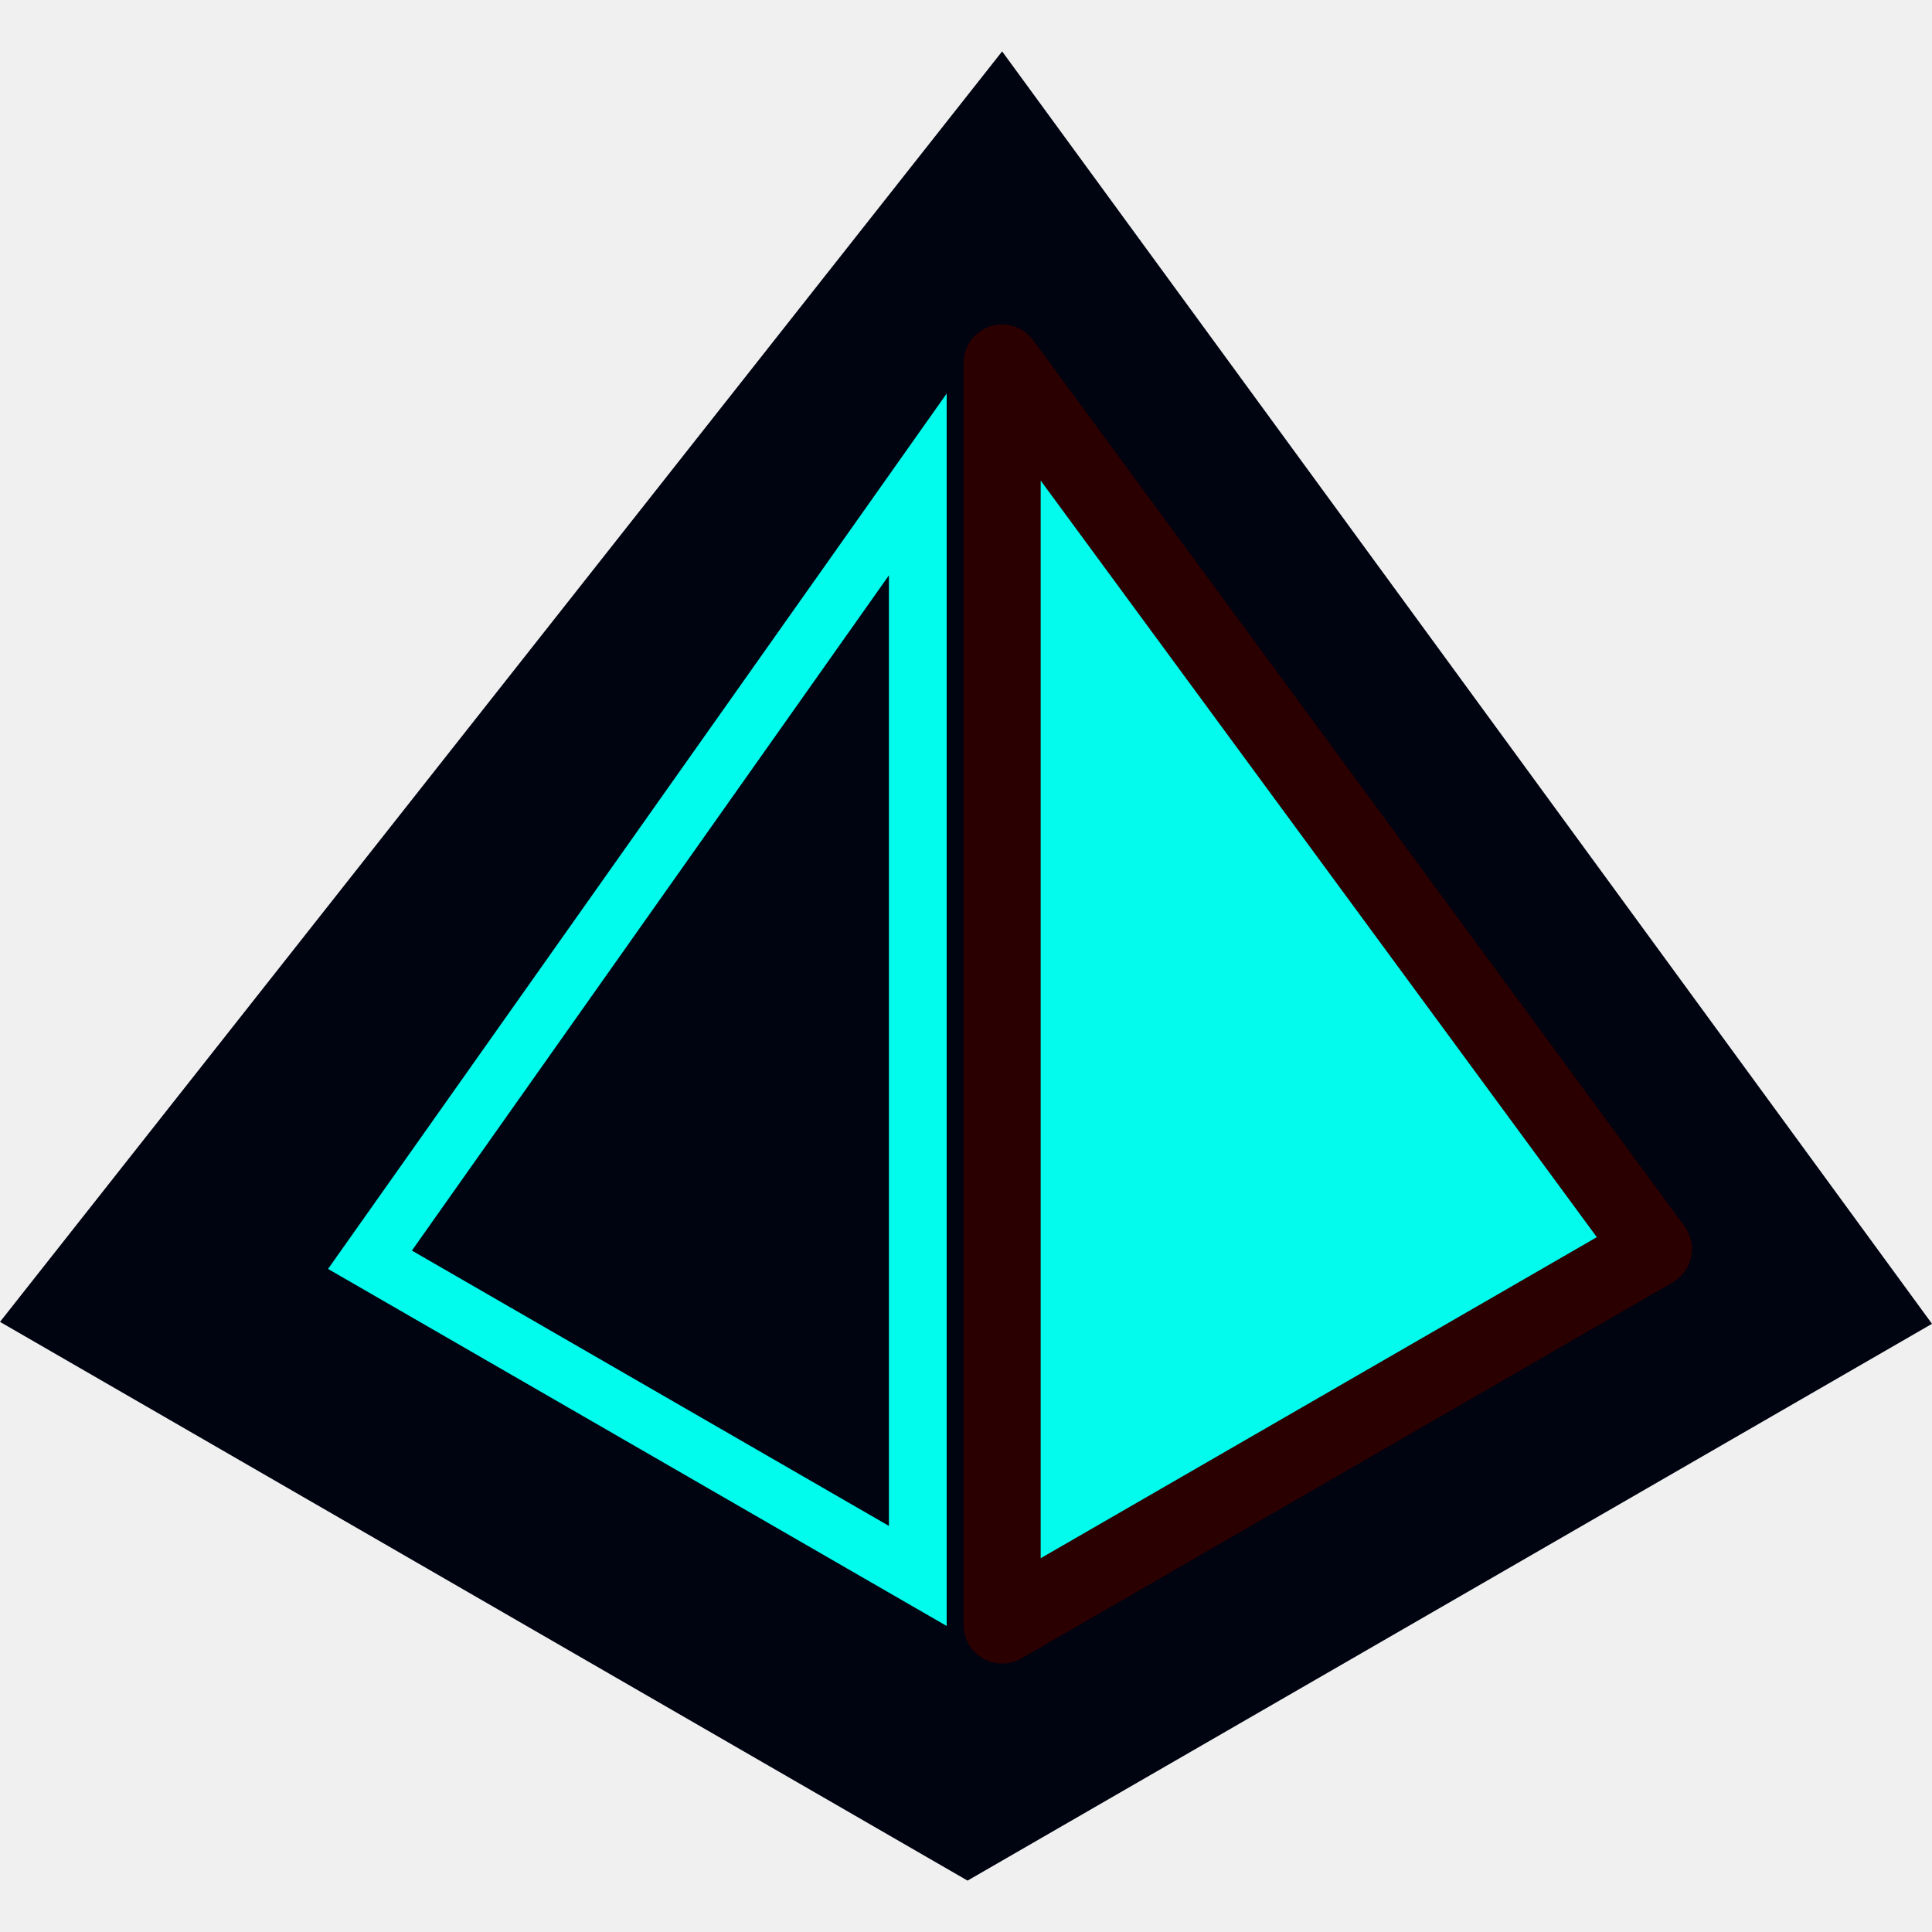
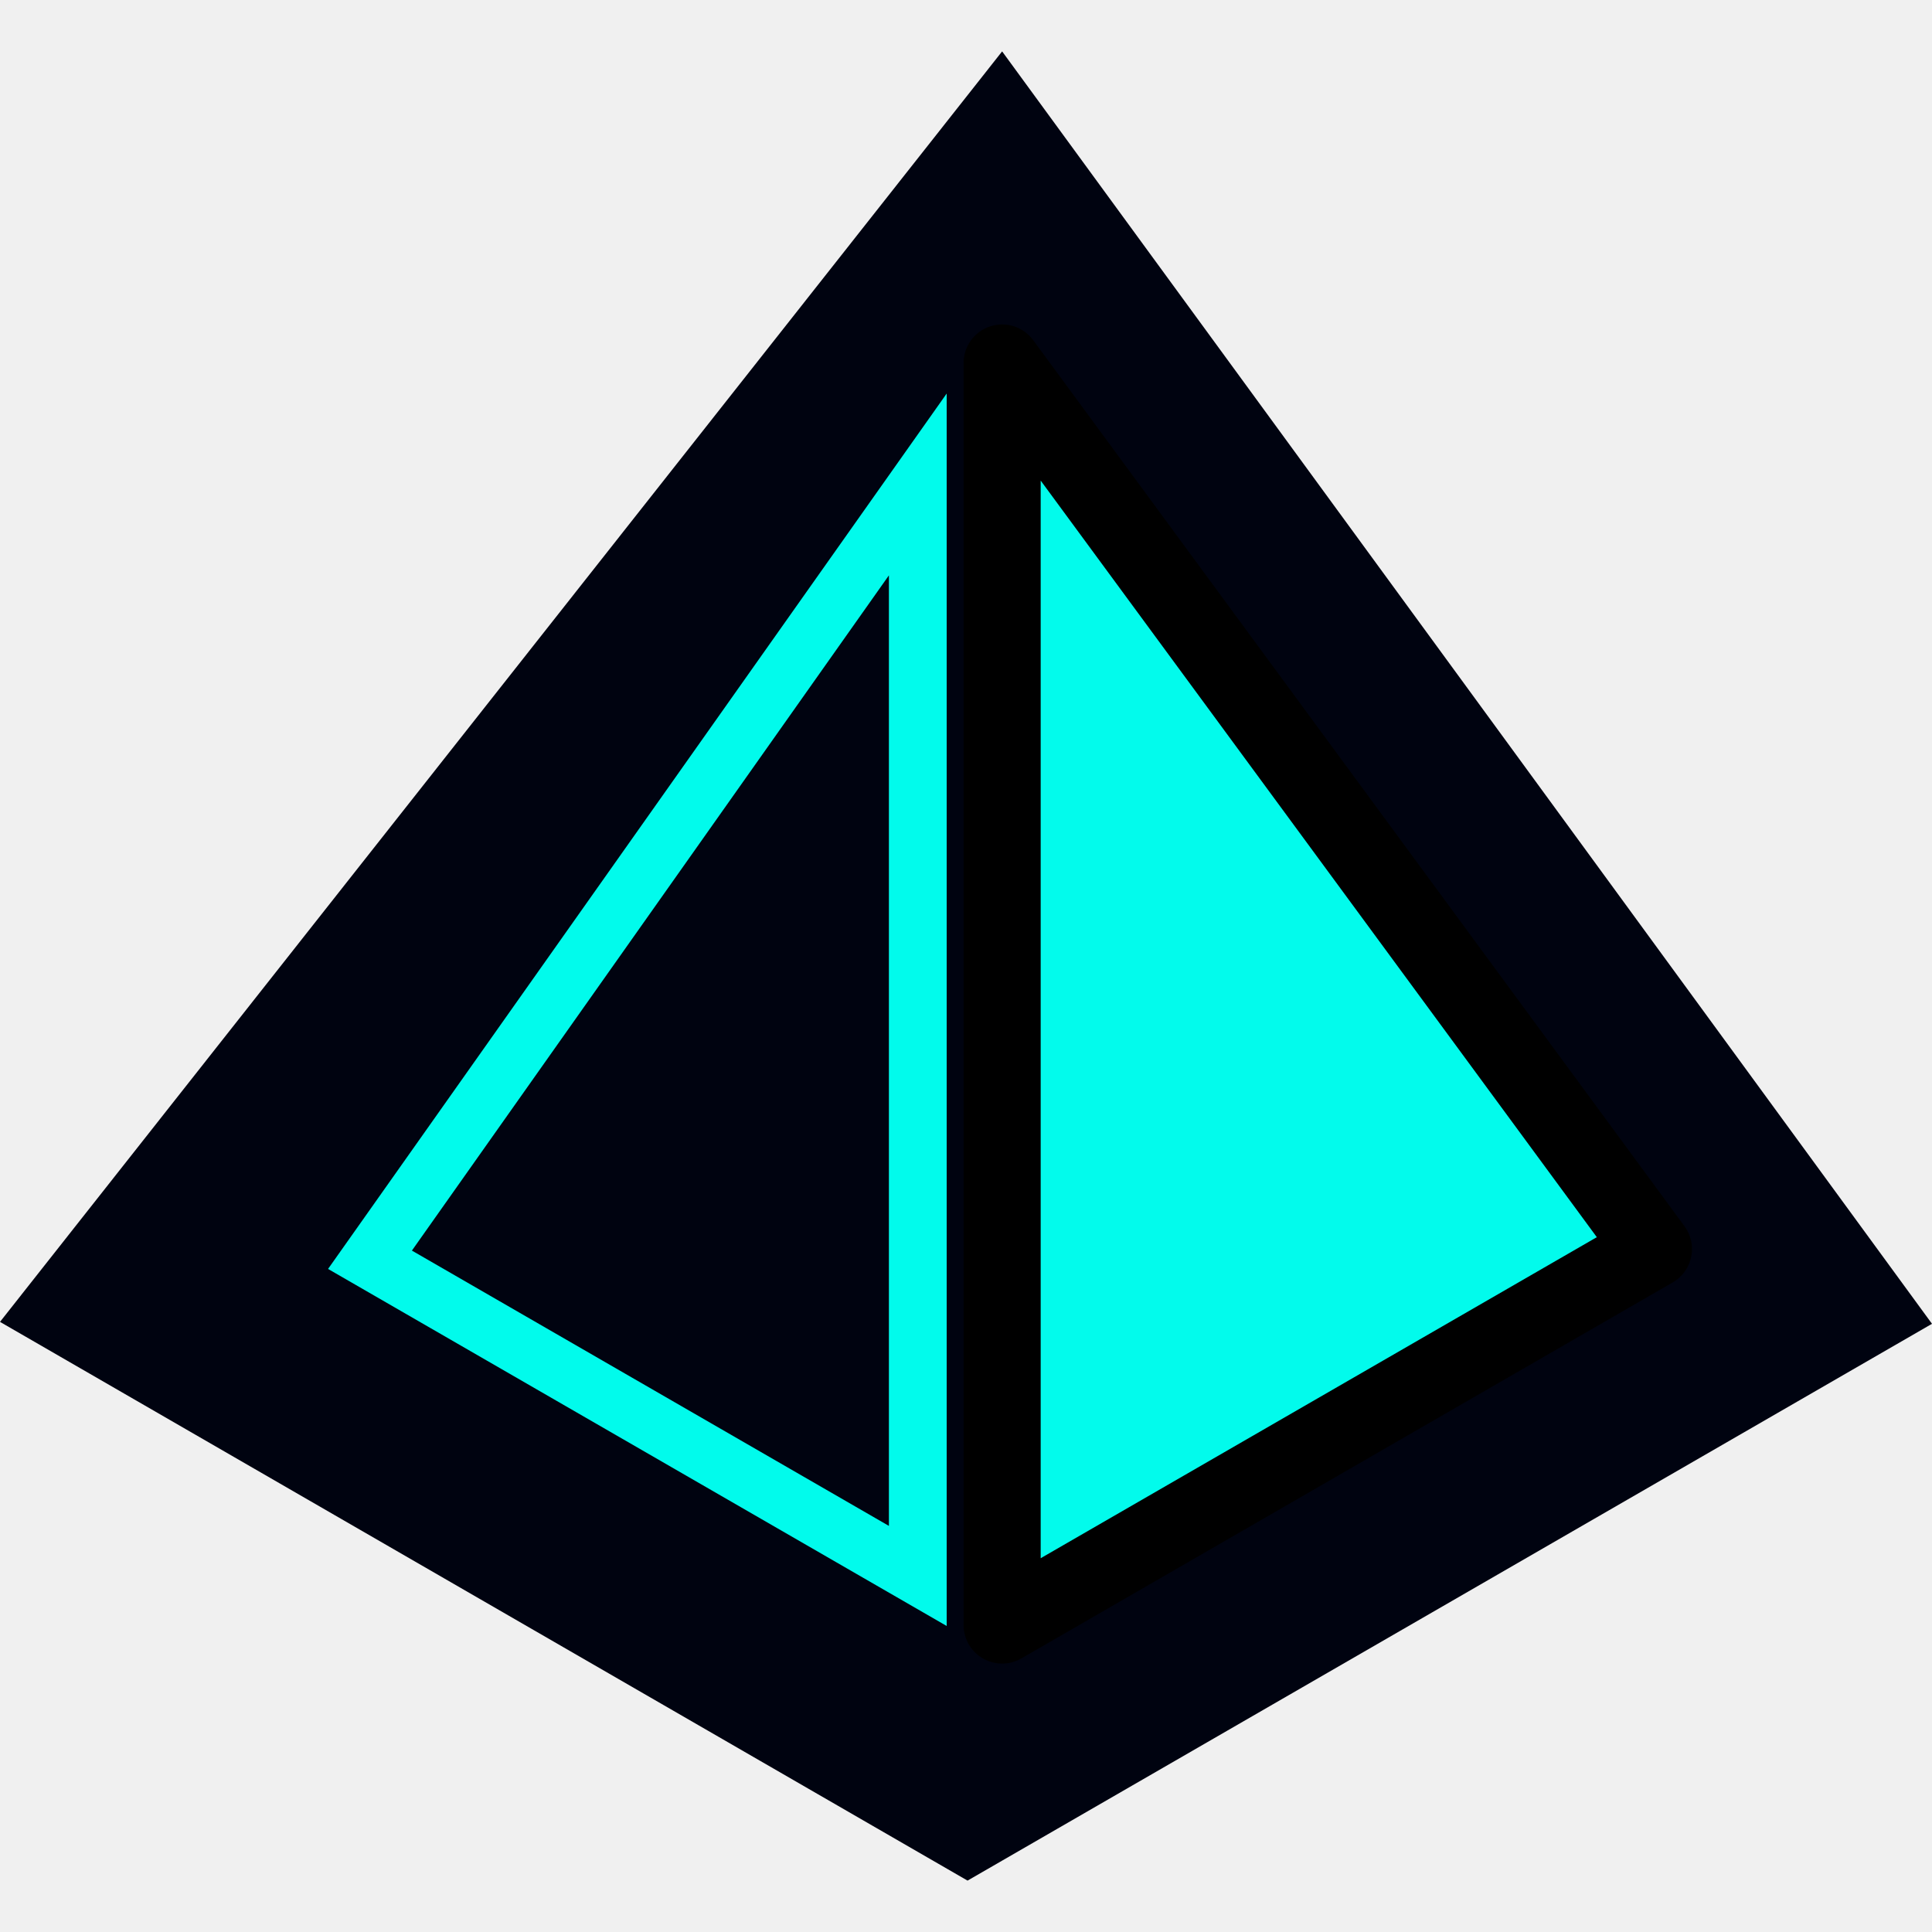
<svg xmlns="http://www.w3.org/2000/svg" version="1.1" id="Layer_1" x="0px" y="0px" viewBox="0 0 1000 1000" style="enable-background:new 0 0 1000 1000;" xml:space="preserve">
  <style type="text/css">
	.st0{fill-rule:evenodd;clip-rule:evenodd;fill:#000310;}
- 	.st1{opacity:0;}
- 	.st2{fill:#FFFFFF;}
- 	.st3{fill-rule:evenodd;clip-rule:evenodd;}
- 	.st4{fill:#FF0000;}
- 	.st5{fill:#02FBEC;stroke:#2B0000;stroke-width:4.27;stroke-linejoin:round;stroke-miterlimit:2;}
- 	.st6{fill-rule:evenodd;clip-rule:evenodd;fill:#01FBEC;}
- 	.st7{fill:#02FBEC;stroke:#2B0000;stroke-width:39.916;stroke-linejoin:round;stroke-miterlimit:2;}
+ 	.st1{fill:#02FBEC;stroke:#000000;stroke-width:39.916;stroke-linejoin:round;stroke-miterlimit:2;}
+ 	.st2{fill-rule:evenodd;clip-rule:evenodd;fill:#01FBEC;}
</style>
  <g>
-     <g transform="matrix(1.02224,0,0,1.02224,-1705.75,-303.897)">
-       <g>
-         <g>
-           <polyline class="st0" points="1402.9,904.2 1256.2,819.4 1109.5,904.2 1109.5,990.4 1256.2,1075.1 1402.9,990.4 1402.9,904.2           " />
-         </g>
-         <g class="st1">
-           <path d="M1256.2,1075.8c-0.1,0-0.3,0-0.4-0.1L1109.1,991c-0.2-0.1-0.4-0.4-0.4-0.6v-86.2c0-0.3,0.1-0.5,0.4-0.6l146.7-84.7      c0.2-0.1,0.5-0.1,0.7,0l146.7,84.7c0.2,0.1,0.4,0.4,0.4,0.6v86.2c0,0.3-0.1,0.5-0.4,0.6l-146.7,84.7      C1256.5,1075.8,1256.3,1075.8,1256.2,1075.8z M1110.2,990l146,84.3l146-84.3v-85.4l-146-84.3l-146,84.3V990z" />
-         </g>
-       </g>
-     </g>
-     <g transform="matrix(0.607559,-0.350774,0.756318,0.43666,-443.492,272.65)">
-       <path class="st2" d="M-530,366.5h13.9v-35.9h-64.6v35.9h14.8v35.8h35.8V366.5z M-433,330.4v71.7h59.4v-24.2h-14.8v-3.1h14.8v-17.2    h-14.8v-3.1h14.8v-24.2H-433z M-510.8,330.4v71.7h34.3v-26.4h3.1v26.4h34.3v-71.7h-34.3v26.4h-3.1l0-26.4H-510.8z" />
-       <path class="st3" d="M-530,366.5h13.9v-35.9h-64.6v35.9h14.8v35.8h35.8V366.5z M-528.7,364.5c-0.8,0-1.7,0.4-2.5,1    c-0.8,0.6-1.3,1.4-1.3,2v32.8h-30.8v-34.8c0-0.6-0.5-1-1.3-1h-13.6v-31.9h59.6v31.9H-528.7z M-510.8,330.4v71.7h34.3v-26.4h3.1    v26.4h34.3v-71.7h-34.3v26.4h-3.1l0-26.4H-510.8z M-508.3,332.5h29.3v25.4c0,0.6,0.5,1,1.3,1h3.1c0.8,0,1.7-0.4,2.5-1    c0.8-0.6,1.3-1.4,1.3-2v-23.4h29.3v67.6H-471v-25.4c0-0.6-0.5-1-1.3-1h-3.1c-0.8,0-1.7,0.4-2.5,1c-0.8,0.6-1.3,1.4-1.3,2v23.4    h-29.3V332.5z M-433,330.4v71.7h59.4v-24.2h-14.8v-3.1h14.8v-17.2h-14.8v-3.1h14.8v-24.2H-433z M-430.5,332.5h54.4v20.1h-11.1    c-0.8,0-1.7,0.4-2.5,1c-0.8,0.6-1.3,1.4-1.3,2v3.1c0,0.6,0.5,1,1.3,1h13.6v13.2h-11.1c-0.8,0-1.7,0.4-2.5,1    c-0.8,0.6-1.3,1.4-1.3,2v3.1c0,0.6,0.5,1,1.3,1h13.6v20.1h-54.4V332.5L-430.5,332.5z" />
-     </g>
-     <g transform="matrix(0.580834,-0.335345,0.866025,0.5,-519.387,215.682)">
-       <path class="st4" d="M-443.6,464.7c-21.1,0-38.2,17.1-38.2,38.2c0,21.1,17.1,38.2,38.2,38.2c21.1,0,38.2-17.1,38.2-38.2    C-405.4,481.8-422.5,464.7-443.6,464.7z M-591.1,538.9c19.8,0,35.8-16.1,35.8-35.8c0-19.8-16.1-35.9-35.8-35.9l-35.8,0    c0,73.3,0-1.5,0,71.8H-591.1z M-564.8,538.8h90.5l-45.2-76.7L-564.8,538.8z" />
-     </g>
-     <g transform="matrix(0.796836,-0.460054,5.31171e-17,0.911353,-1066.32,554.86)">
-       <path class="st5" d="M891,586.2h-34.3c0,55.3,0-7.8,0,71.7h34.6v-13.6c16,0,29-13.1,29-29C920.3,599.1,907.1,586.2,891,586.2z     M856.8,657.8h-45.2v-76.7L856.8,657.8z M924.6,586.1v71.7H984v-24.2h-14.8v-3.1H984v-17.2h-14.8v-3.1H984v-24.2H924.6z" />
-     </g>
-     <g transform="matrix(0.75686,0.436973,-5.28006e-17,0.889982,-1001.08,-1071.42)">
-       <path class="st6" d="M764.1,1706.3v-76.7l-45.2,76.7H764.1z M759.9,1702.1H725l34.9-59.1V1702.1L759.9,1702.1z M668,1643.7    c-14.7,14.7-14.7,38.6,0,53.3c14.7,14.7,38.6,14.7,53.3,0l-26.7-26.7l26.7-26.6C706.6,1629,682.7,1629,668,1643.7z M670.2,1645.7    c4.8-4.8,10.9-7.6,17.2-8.5c9.9-1.5,20.1,1.3,28.2,8.1l-23.1,23c-2,2-2.7,4.5-1.5,5.6l24.4,24.4c-4,2.8-8.6,4.5-13.3,5.3    c-10.8,1.7-22-1.8-30.3-10.1c-8.3-8.3-11.8-19.6-10.1-30.4C662.5,1656.7,665.3,1650.6,670.2,1645.7z M600.3,1634.6    c-9.8,0-17.8,8.6-17.8,17.8c0,9.3,6.2,15.6,16.3,17.5v0.7h-14.4v35.7h53.3c20.7,0,24.5-30.4,3.9-35v-0.7h12.5v-36H600.3z     M598.2,1638.8h51.6v27.7h-6.1c-1.3,0-2.9,0.8-4.2,2.1c-1.3,1.3-2.1,2.9-2.1,4.2v0.7c0,1.1,0.6,1.8,1.5,2c9.1,2,12.9,9.6,12,16.8    c-0.3,2.7-1.2,5.3-3.1,7.2c-1.9,1.9-4.6,2.7-8,2.7h-51.2v-27.4h8.1c1.3,0,2.9-0.8,4.2-2.1c1.3-1.3,2.1-2.9,2.1-4.2v-0.7    c0-1.1-0.6-1.8-1.6-2c-9-1.7-14.7-7.2-14.7-15.5c0-3.1,1.1-6.1,3.2-8.3C592.1,1639.8,595,1638.8,598.2,1638.8z" />
-     </g>
    <g>
      <g>
        <polyline class="st0" points="0,684.2 500.8,973.4 1000,685.2 518.7,26.6    " />
      </g>
-       <polygon class="st7" points="855.8,646.5 518.7,841.1 518.7,187.9   " />
-       <polygon class="st6" points="490,841.6 490,203.7 169.8,656.8   " />
-       <polygon class="st0" points="460.1,789.8 213.2,647.3 460.1,297.8 460.1,789.8   " />
+       <polygon class="st1" points="855.8,646.5 518.7,841.1 518.7,187.9   " />
+       <polygon class="st2" points="490,841.6 490,203.7 169.8,656.8   " />
+       <polygon class="st0" points="460.1,789.8 213.2,647.3 460.1,297.8   " />
    </g>
  </g>
</svg>
